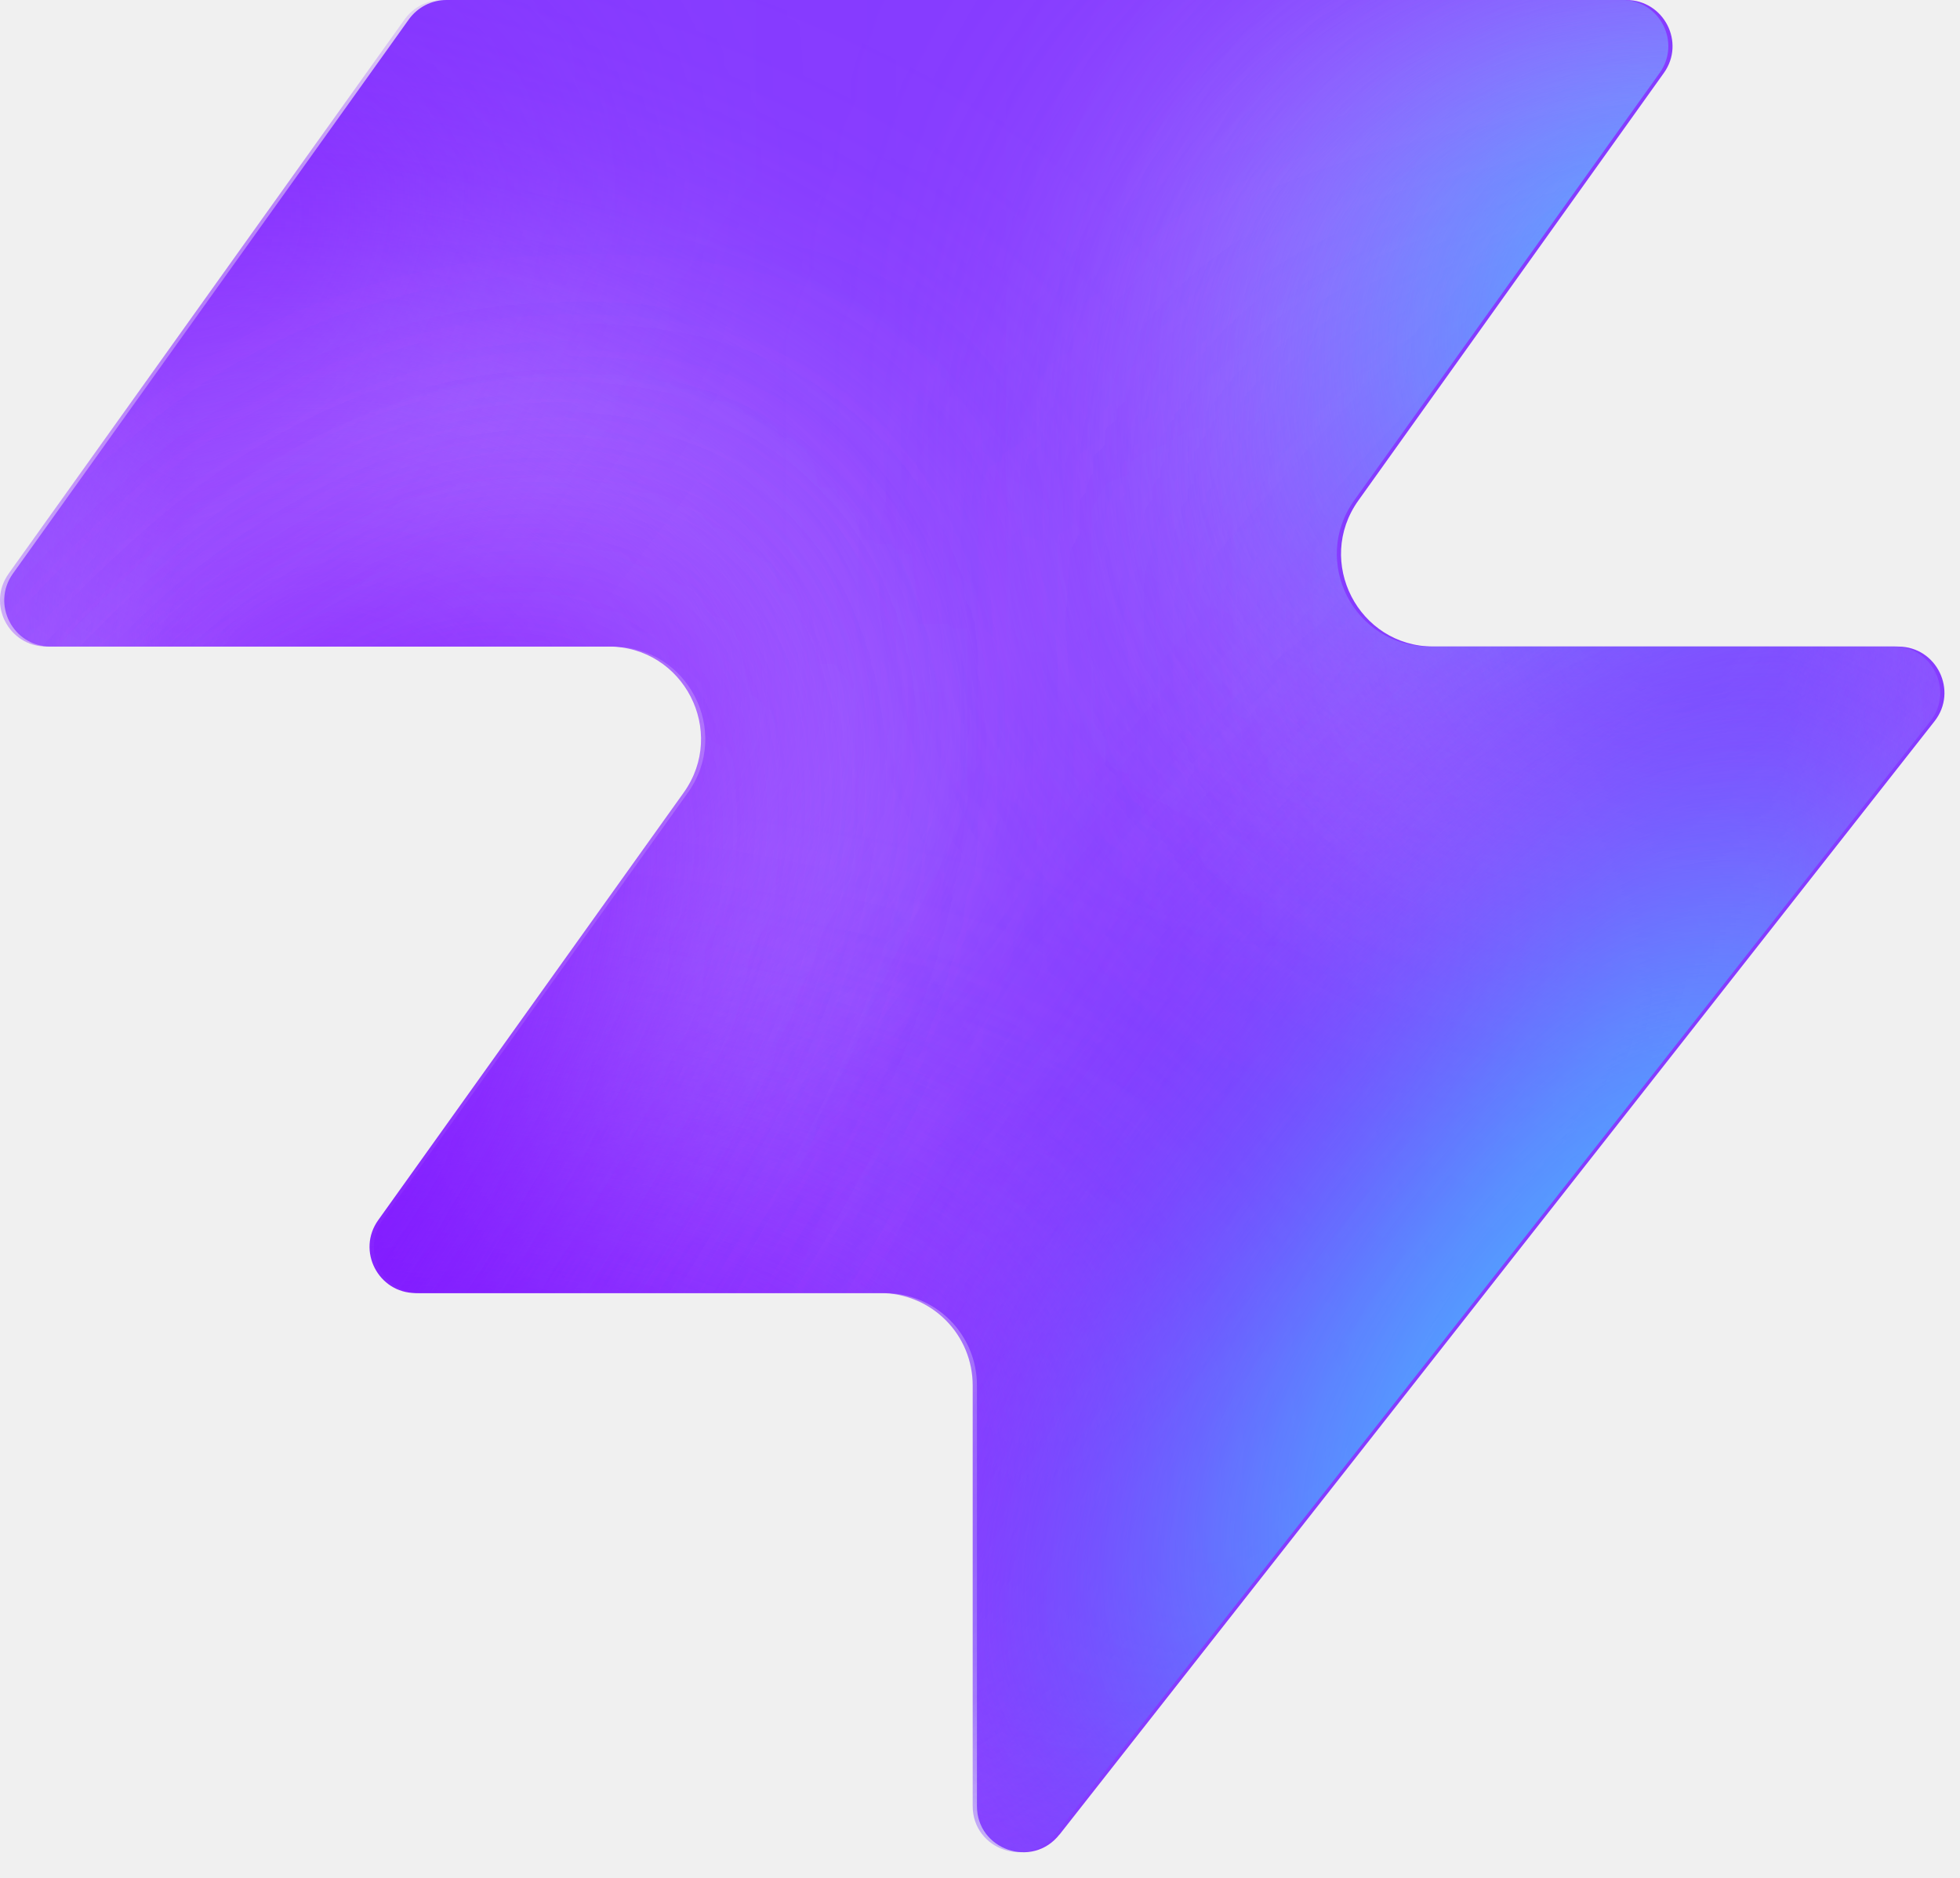
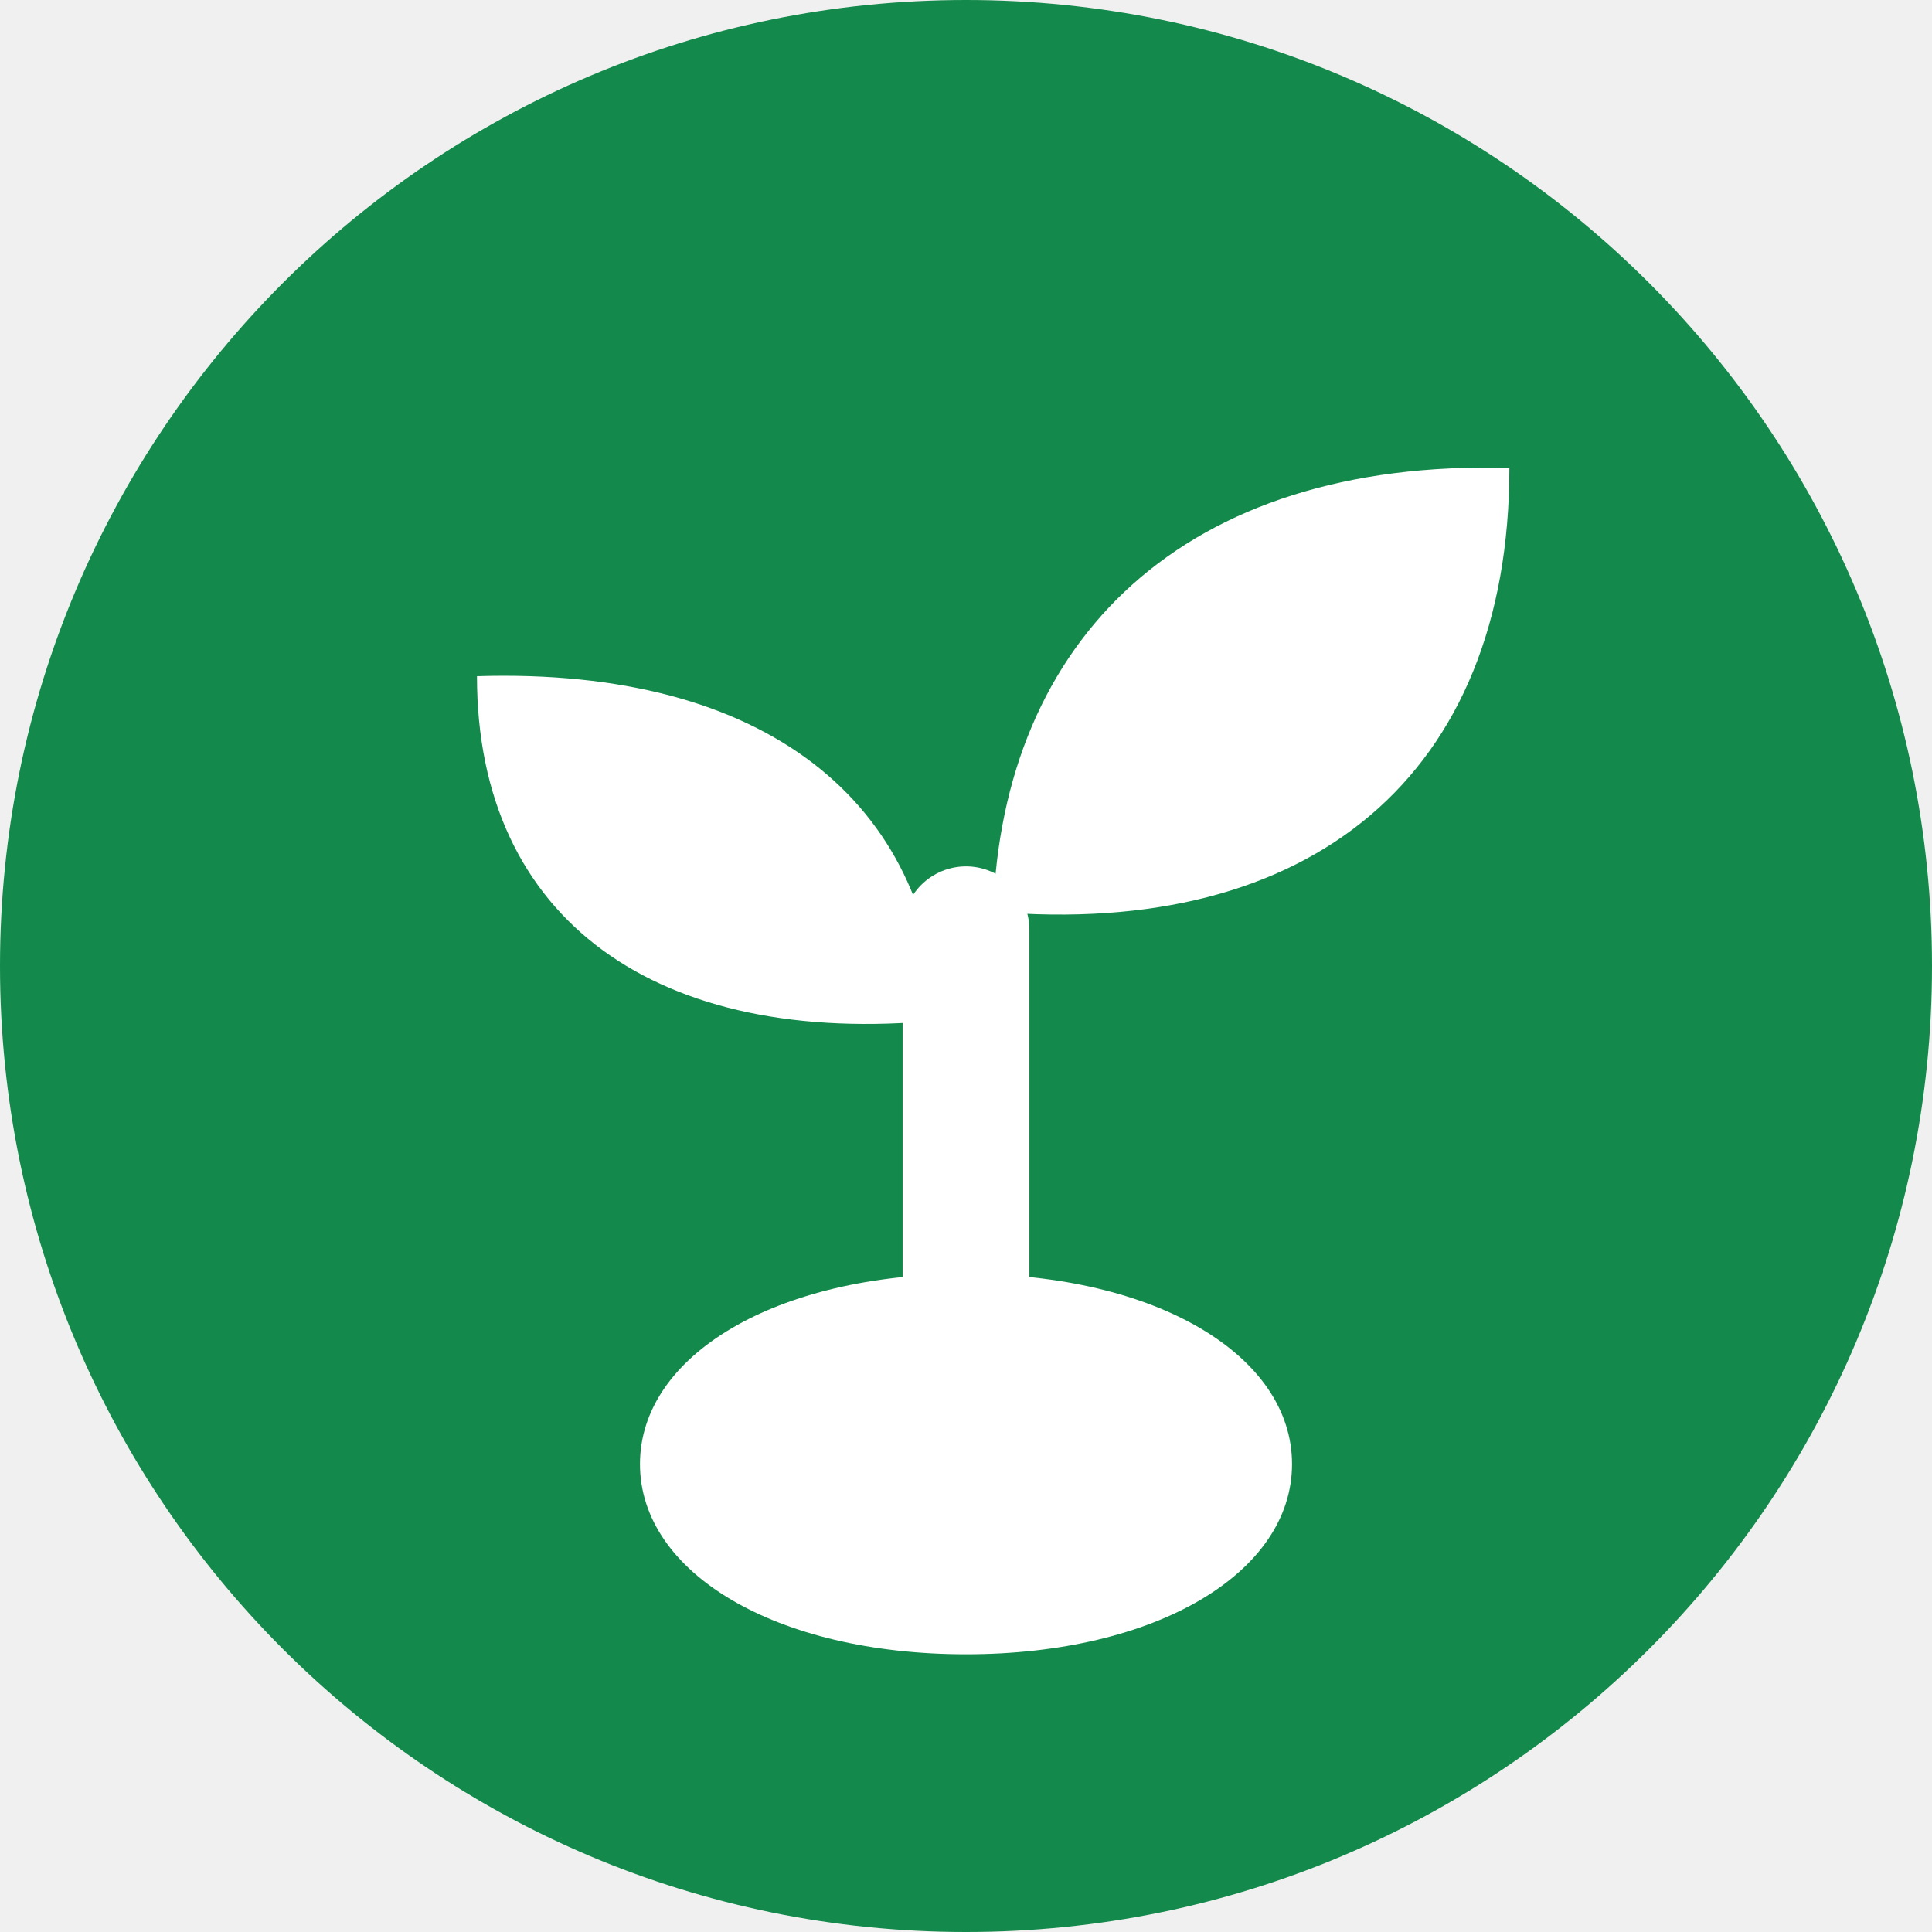
- <svg xmlns="http://www.w3.org/2000/svg" width="48" height="46" fill="none" viewBox="0 0 48 46">
-   <path fill="#863bff" d="M25.946 44.938c-.664.845-2.021.375-2.021-.698V33.937a2.26 2.26 0 0 0-2.262-2.262H10.287c-.92 0-1.456-1.04-.92-1.788l7.48-10.471c1.07-1.497 0-3.578-1.842-3.578H1.237c-.92 0-1.456-1.04-.92-1.788L10.013.474c.214-.297.556-.474.92-.474h28.894c.92 0 1.456 1.04.92 1.788l-7.48 10.471c-1.07 1.498 0 3.579 1.842 3.579h11.377c.943 0 1.473 1.088.89 1.83L25.947 44.94z" style="fill:#863bff;fill:color(display-p3 .525 .23 1);fill-opacity:1" />
-   <mask id="a" width="48" height="46" x="0" y="0" maskUnits="userSpaceOnUse" style="mask-type:alpha">
-     <path fill="#000" d="M25.842 44.938c-.664.844-2.021.375-2.021-.698V33.937a2.26 2.26 0 0 0-2.262-2.262H10.183c-.92 0-1.456-1.04-.92-1.788l7.48-10.471c1.07-1.498 0-3.579-1.842-3.579H1.133c-.92 0-1.456-1.04-.92-1.787L9.91.473c.214-.297.556-.474.92-.474h28.894c.92 0 1.456 1.04.92 1.788l-7.48 10.471c-1.07 1.498 0 3.578 1.842 3.578h11.377c.943 0 1.473 1.088.89 1.832L25.843 44.94z" style="fill:#000;fill-opacity:1" />
-   </mask>
-   <g mask="url(#a)">
-     <g filter="url(#b)">
-       <ellipse cx="5.508" cy="14.704" fill="#ede6ff" rx="5.508" ry="14.704" style="fill:#ede6ff;fill:color(display-p3 .927 .903 1);fill-opacity:1" transform="matrix(.00324 1 1 -.00324 -4.47 31.516)" />
-     </g>
-     <g filter="url(#c)">
-       <ellipse cx="10.399" cy="29.851" fill="#ede6ff" rx="10.399" ry="29.851" style="fill:#ede6ff;fill:color(display-p3 .927 .903 1);fill-opacity:1" transform="matrix(.00324 1 1 -.00324 -39.328 7.883)" />
-     </g>
-     <g filter="url(#d)">
-       <ellipse cx="5.508" cy="30.487" fill="#7e14ff" rx="5.508" ry="30.487" style="fill:#7e14ff;fill:color(display-p3 .492 .077 1);fill-opacity:1" transform="rotate(89.814 -25.913 -14.639)scale(1 -1)" />
-     </g>
-     <g filter="url(#e)">
-       <ellipse cx="5.508" cy="30.599" fill="#7e14ff" rx="5.508" ry="30.599" style="fill:#7e14ff;fill:color(display-p3 .492 .077 1);fill-opacity:1" transform="rotate(89.814 -32.644 -3.334)scale(1 -1)" />
-     </g>
-     <g filter="url(#f)">
-       <ellipse cx="5.508" cy="30.599" fill="#7e14ff" rx="5.508" ry="30.599" style="fill:#7e14ff;fill:color(display-p3 .492 .077 1);fill-opacity:1" transform="matrix(.00324 1 1 -.00324 -34.34 30.47)" />
-     </g>
-     <g filter="url(#g)">
-       <ellipse cx="14.072" cy="22.078" fill="#ede6ff" rx="14.072" ry="22.078" style="fill:#ede6ff;fill:color(display-p3 .927 .903 1);fill-opacity:1" transform="rotate(93.35 24.506 48.493)scale(-1 1)" />
-     </g>
-     <g filter="url(#h)">
-       <ellipse cx="3.47" cy="21.501" fill="#7e14ff" rx="3.47" ry="21.501" style="fill:#7e14ff;fill:color(display-p3 .492 .077 1);fill-opacity:1" transform="rotate(89.009 28.708 47.59)scale(-1 1)" />
-     </g>
-     <g filter="url(#i)">
-       <ellipse cx="3.47" cy="21.501" fill="#7e14ff" rx="3.47" ry="21.501" style="fill:#7e14ff;fill:color(display-p3 .492 .077 1);fill-opacity:1" transform="rotate(89.009 28.708 47.59)scale(-1 1)" />
-     </g>
-     <g filter="url(#j)">
-       <ellipse cx=".387" cy="8.972" fill="#7e14ff" rx="4.407" ry="29.108" style="fill:#7e14ff;fill:color(display-p3 .492 .077 1);fill-opacity:1" transform="rotate(39.51 .387 8.972)" />
-     </g>
-     <g filter="url(#k)">
-       <ellipse cx="47.523" cy="-6.092" fill="#7e14ff" rx="4.407" ry="29.108" style="fill:#7e14ff;fill:color(display-p3 .492 .077 1);fill-opacity:1" transform="rotate(37.892 47.523 -6.092)" />
-     </g>
-     <g filter="url(#l)">
-       <ellipse cx="41.412" cy="6.333" fill="#47bfff" rx="5.971" ry="9.665" style="fill:#47bfff;fill:color(display-p3 .28 .748 1);fill-opacity:1" transform="rotate(37.892 41.412 6.333)" />
-     </g>
-     <g filter="url(#m)">
-       <ellipse cx="-1.879" cy="38.332" fill="#7e14ff" rx="4.407" ry="29.108" style="fill:#7e14ff;fill:color(display-p3 .492 .077 1);fill-opacity:1" transform="rotate(37.892 -1.88 38.332)" />
-     </g>
-     <g filter="url(#n)">
-       <ellipse cx="-1.879" cy="38.332" fill="#7e14ff" rx="4.407" ry="29.108" style="fill:#7e14ff;fill:color(display-p3 .492 .077 1);fill-opacity:1" transform="rotate(37.892 -1.88 38.332)" />
-     </g>
-     <g filter="url(#o)">
-       <ellipse cx="35.651" cy="29.907" fill="#7e14ff" rx="4.407" ry="29.108" style="fill:#7e14ff;fill:color(display-p3 .492 .077 1);fill-opacity:1" transform="rotate(37.892 35.651 29.907)" />
-     </g>
-     <g filter="url(#p)">
-       <ellipse cx="38.418" cy="32.4" fill="#47bfff" rx="5.971" ry="15.297" style="fill:#47bfff;fill:color(display-p3 .28 .748 1);fill-opacity:1" transform="rotate(37.892 38.418 32.4)" />
-     </g>
+ <svg xmlns="http://www.w3.org/2000/svg" viewBox="0 0 32 32">
+   <circle cx="16" cy="16" r="16" fill="#138a4b" />
+   <g transform="translate(4 4) scale(1.5)" fill="#fff">
+     <path d="M8 13V7.6" fill="none" stroke="#fff" stroke-width="1.4" stroke-linecap="round" />
+     <path d="M7.7 8.6C7.6 6.2 5.8 4.7 2.6 4.8c0 2.7 2 4.1 5.1 3.8Z" />
+     <path d="M8.3 7.4C8.4 4.4 10.4 2.4 14 2.5c0 3.4-2.2 5.2-5.7 4.9Z" />
+     <path d="M8 15.6c-2.1 0-3.6-.9-3.6-2.1S5.9 11.4 8 11.4s3.6.9 3.6 2.1-1.5 2.1-3.6 2.1Z" />
  </g>
-   <defs>
-     <filter id="b" width="60.045" height="41.654" x="-19.77" y="16.149" color-interpolation-filters="sRGB" filterUnits="userSpaceOnUse">
-       <feFlood flood-opacity="0" result="BackgroundImageFix" />
-       <feBlend in="SourceGraphic" in2="BackgroundImageFix" result="shape" />
-       <feGaussianBlur result="effect1_foregroundBlur_2002_17158" stdDeviation="7.659" />
-     </filter>
-     <filter id="c" width="90.34" height="51.437" x="-54.613" y="-7.533" color-interpolation-filters="sRGB" filterUnits="userSpaceOnUse">
-       <feFlood flood-opacity="0" result="BackgroundImageFix" />
-       <feBlend in="SourceGraphic" in2="BackgroundImageFix" result="shape" />
-       <feGaussianBlur result="effect1_foregroundBlur_2002_17158" stdDeviation="7.659" />
-     </filter>
-     <filter id="d" width="79.355" height="29.4" x="-49.64" y="2.03" color-interpolation-filters="sRGB" filterUnits="userSpaceOnUse">
-       <feFlood flood-opacity="0" result="BackgroundImageFix" />
-       <feBlend in="SourceGraphic" in2="BackgroundImageFix" result="shape" />
-       <feGaussianBlur result="effect1_foregroundBlur_2002_17158" stdDeviation="4.596" />
-     </filter>
-     <filter id="e" width="79.579" height="29.4" x="-45.045" y="20.029" color-interpolation-filters="sRGB" filterUnits="userSpaceOnUse">
-       <feFlood flood-opacity="0" result="BackgroundImageFix" />
-       <feBlend in="SourceGraphic" in2="BackgroundImageFix" result="shape" />
-       <feGaussianBlur result="effect1_foregroundBlur_2002_17158" stdDeviation="4.596" />
-     </filter>
-     <filter id="f" width="79.579" height="29.4" x="-43.513" y="21.178" color-interpolation-filters="sRGB" filterUnits="userSpaceOnUse">
-       <feFlood flood-opacity="0" result="BackgroundImageFix" />
-       <feBlend in="SourceGraphic" in2="BackgroundImageFix" result="shape" />
-       <feGaussianBlur result="effect1_foregroundBlur_2002_17158" stdDeviation="4.596" />
-     </filter>
-     <filter id="g" width="74.749" height="58.852" x="15.756" y="-17.901" color-interpolation-filters="sRGB" filterUnits="userSpaceOnUse">
-       <feFlood flood-opacity="0" result="BackgroundImageFix" />
-       <feBlend in="SourceGraphic" in2="BackgroundImageFix" result="shape" />
-       <feGaussianBlur result="effect1_foregroundBlur_2002_17158" stdDeviation="7.659" />
-     </filter>
-     <filter id="h" width="61.377" height="25.362" x="23.548" y="2.284" color-interpolation-filters="sRGB" filterUnits="userSpaceOnUse">
-       <feFlood flood-opacity="0" result="BackgroundImageFix" />
-       <feBlend in="SourceGraphic" in2="BackgroundImageFix" result="shape" />
-       <feGaussianBlur result="effect1_foregroundBlur_2002_17158" stdDeviation="4.596" />
-     </filter>
-     <filter id="i" width="61.377" height="25.362" x="23.548" y="2.284" color-interpolation-filters="sRGB" filterUnits="userSpaceOnUse">
-       <feFlood flood-opacity="0" result="BackgroundImageFix" />
-       <feBlend in="SourceGraphic" in2="BackgroundImageFix" result="shape" />
-       <feGaussianBlur result="effect1_foregroundBlur_2002_17158" stdDeviation="4.596" />
-     </filter>
-     <filter id="j" width="56.045" height="63.649" x="-27.636" y="-22.853" color-interpolation-filters="sRGB" filterUnits="userSpaceOnUse">
-       <feFlood flood-opacity="0" result="BackgroundImageFix" />
-       <feBlend in="SourceGraphic" in2="BackgroundImageFix" result="shape" />
-       <feGaussianBlur result="effect1_foregroundBlur_2002_17158" stdDeviation="4.596" />
-     </filter>
-     <filter id="k" width="54.814" height="64.646" x="20.116" y="-38.415" color-interpolation-filters="sRGB" filterUnits="userSpaceOnUse">
-       <feFlood flood-opacity="0" result="BackgroundImageFix" />
-       <feBlend in="SourceGraphic" in2="BackgroundImageFix" result="shape" />
-       <feGaussianBlur result="effect1_foregroundBlur_2002_17158" stdDeviation="4.596" />
-     </filter>
-     <filter id="l" width="33.541" height="35.313" x="24.641" y="-11.323" color-interpolation-filters="sRGB" filterUnits="userSpaceOnUse">
-       <feFlood flood-opacity="0" result="BackgroundImageFix" />
-       <feBlend in="SourceGraphic" in2="BackgroundImageFix" result="shape" />
-       <feGaussianBlur result="effect1_foregroundBlur_2002_17158" stdDeviation="4.596" />
-     </filter>
-     <filter id="m" width="54.814" height="64.646" x="-29.286" y="6.009" color-interpolation-filters="sRGB" filterUnits="userSpaceOnUse">
-       <feFlood flood-opacity="0" result="BackgroundImageFix" />
-       <feBlend in="SourceGraphic" in2="BackgroundImageFix" result="shape" />
-       <feGaussianBlur result="effect1_foregroundBlur_2002_17158" stdDeviation="4.596" />
-     </filter>
-     <filter id="n" width="54.814" height="64.646" x="-29.286" y="6.009" color-interpolation-filters="sRGB" filterUnits="userSpaceOnUse">
-       <feFlood flood-opacity="0" result="BackgroundImageFix" />
-       <feBlend in="SourceGraphic" in2="BackgroundImageFix" result="shape" />
-       <feGaussianBlur result="effect1_foregroundBlur_2002_17158" stdDeviation="4.596" />
-     </filter>
-     <filter id="o" width="54.814" height="64.646" x="8.244" y="-2.416" color-interpolation-filters="sRGB" filterUnits="userSpaceOnUse">
-       <feFlood flood-opacity="0" result="BackgroundImageFix" />
-       <feBlend in="SourceGraphic" in2="BackgroundImageFix" result="shape" />
-       <feGaussianBlur result="effect1_foregroundBlur_2002_17158" stdDeviation="4.596" />
-     </filter>
-     <filter id="p" width="39.409" height="43.623" x="18.713" y="10.588" color-interpolation-filters="sRGB" filterUnits="userSpaceOnUse">
-       <feFlood flood-opacity="0" result="BackgroundImageFix" />
-       <feBlend in="SourceGraphic" in2="BackgroundImageFix" result="shape" />
-       <feGaussianBlur result="effect1_foregroundBlur_2002_17158" stdDeviation="4.596" />
-     </filter>
-   </defs>
</svg>
